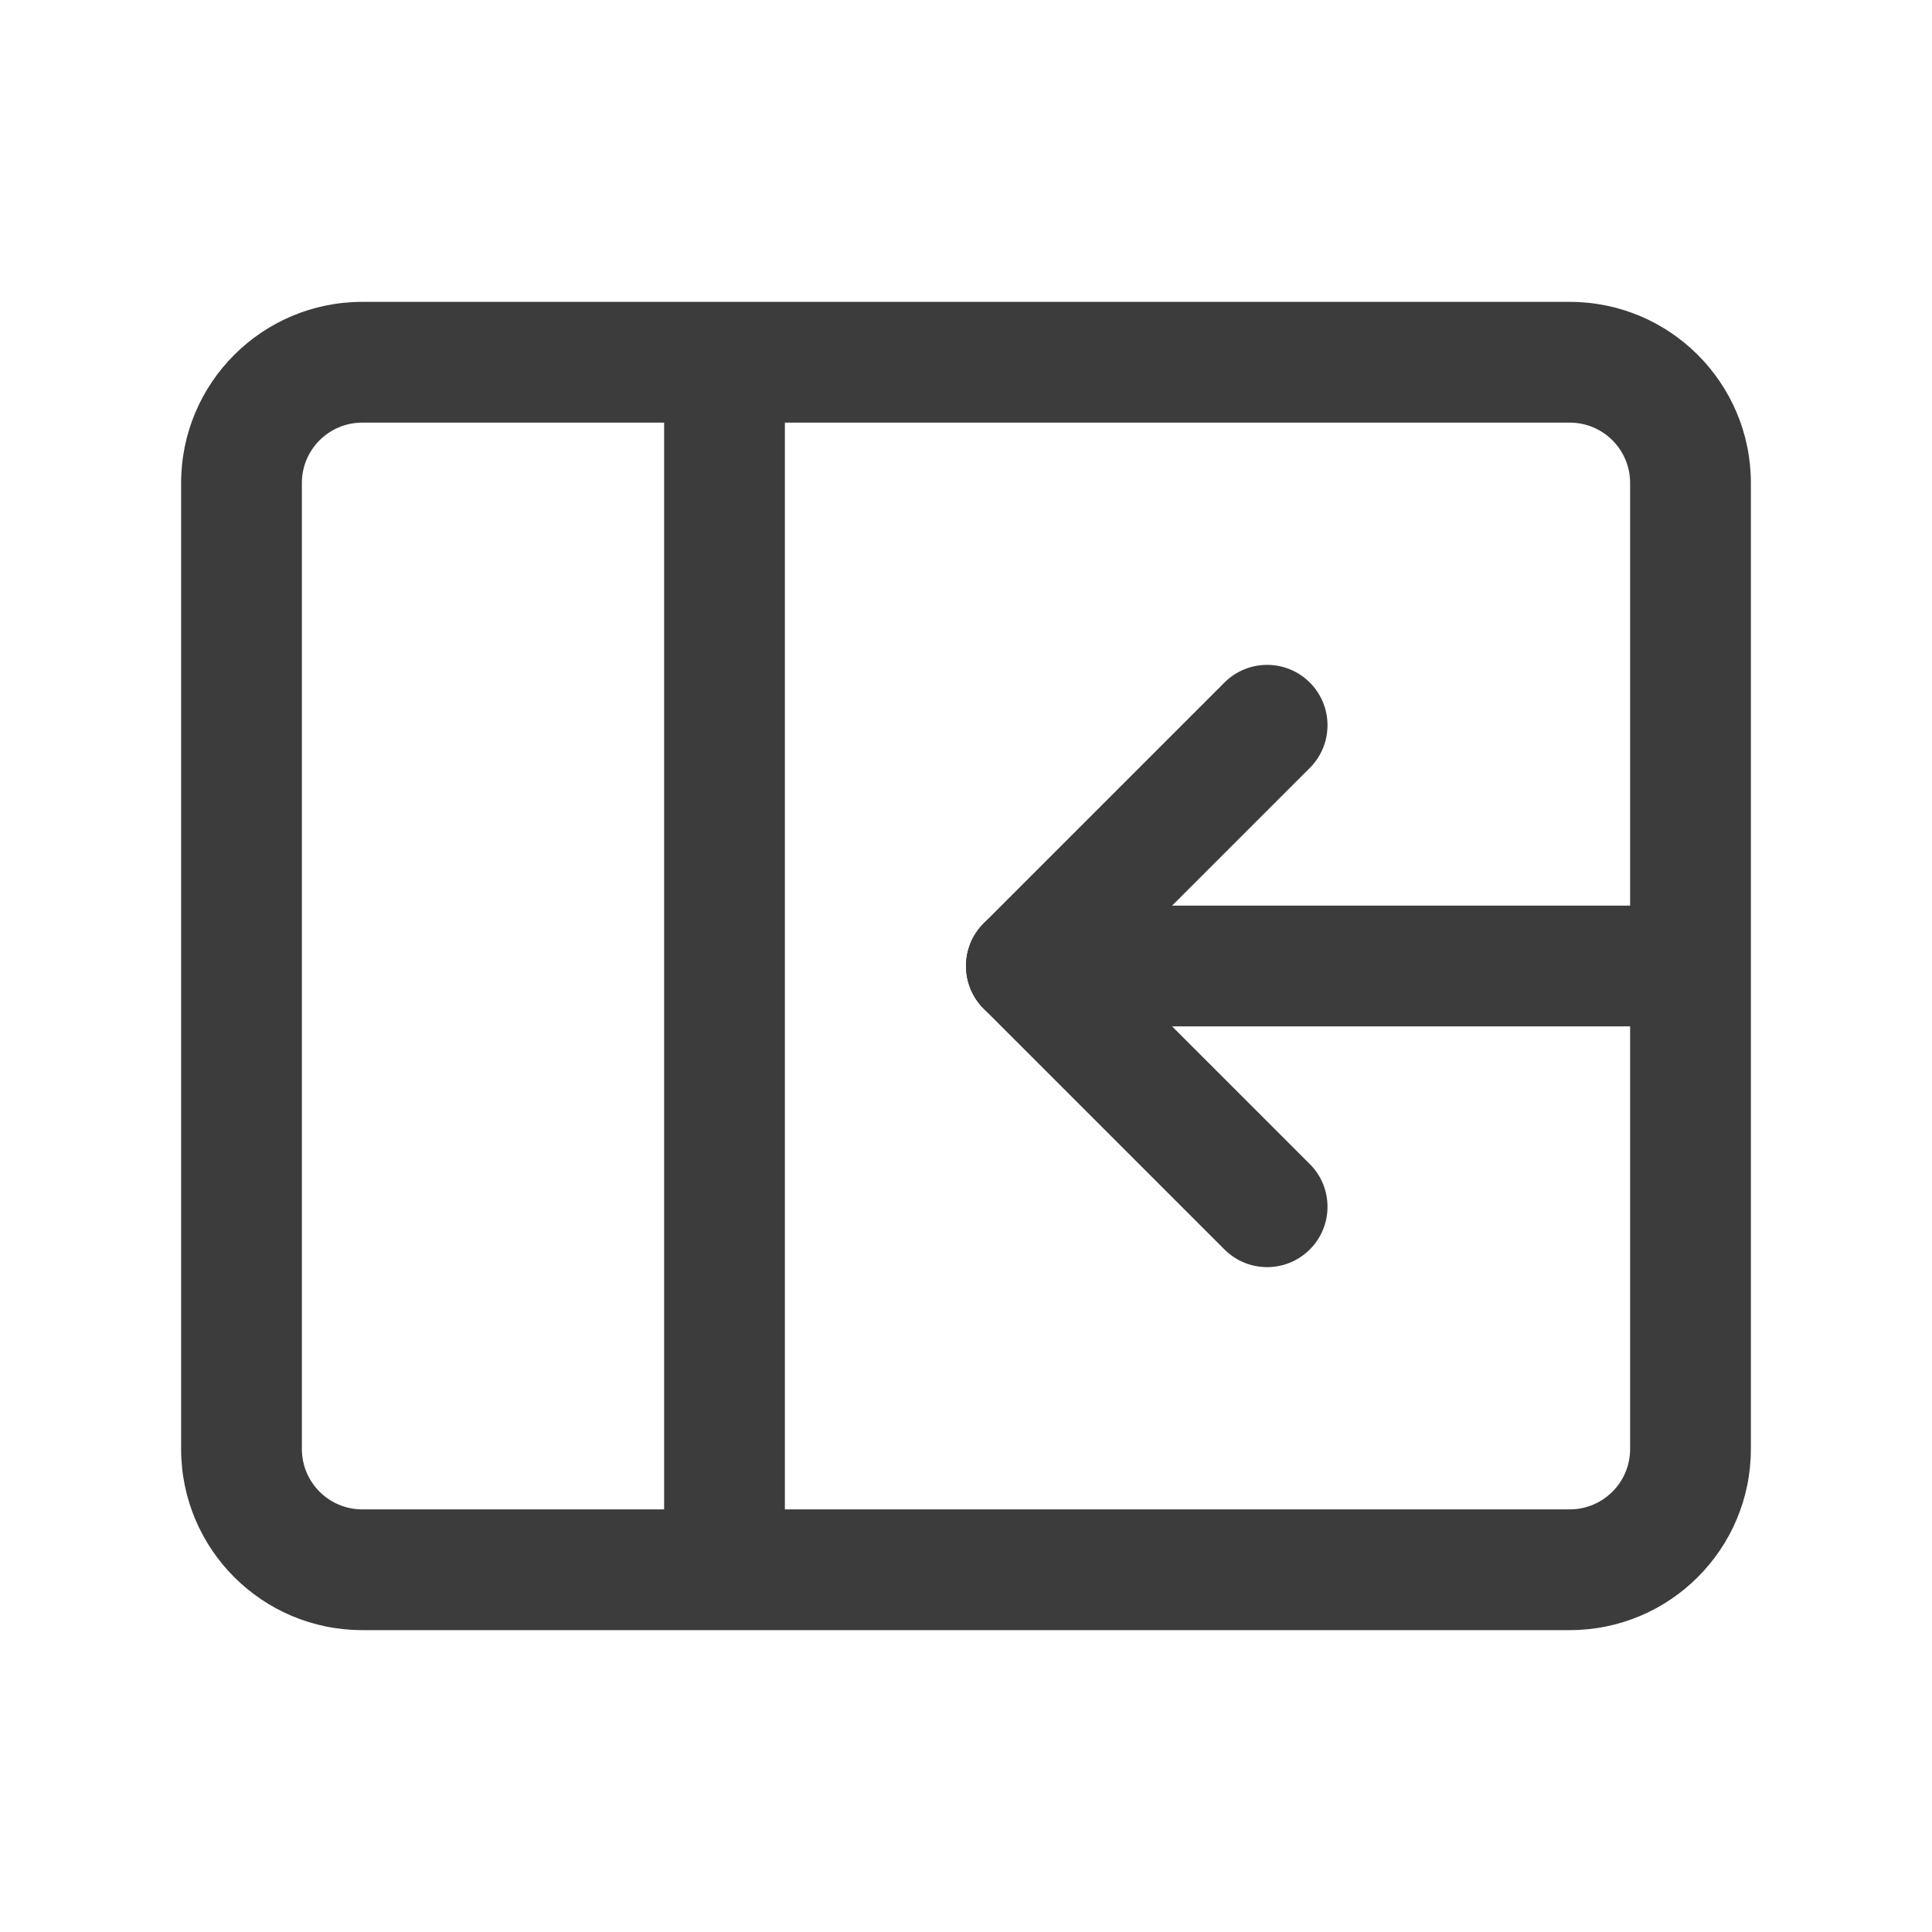
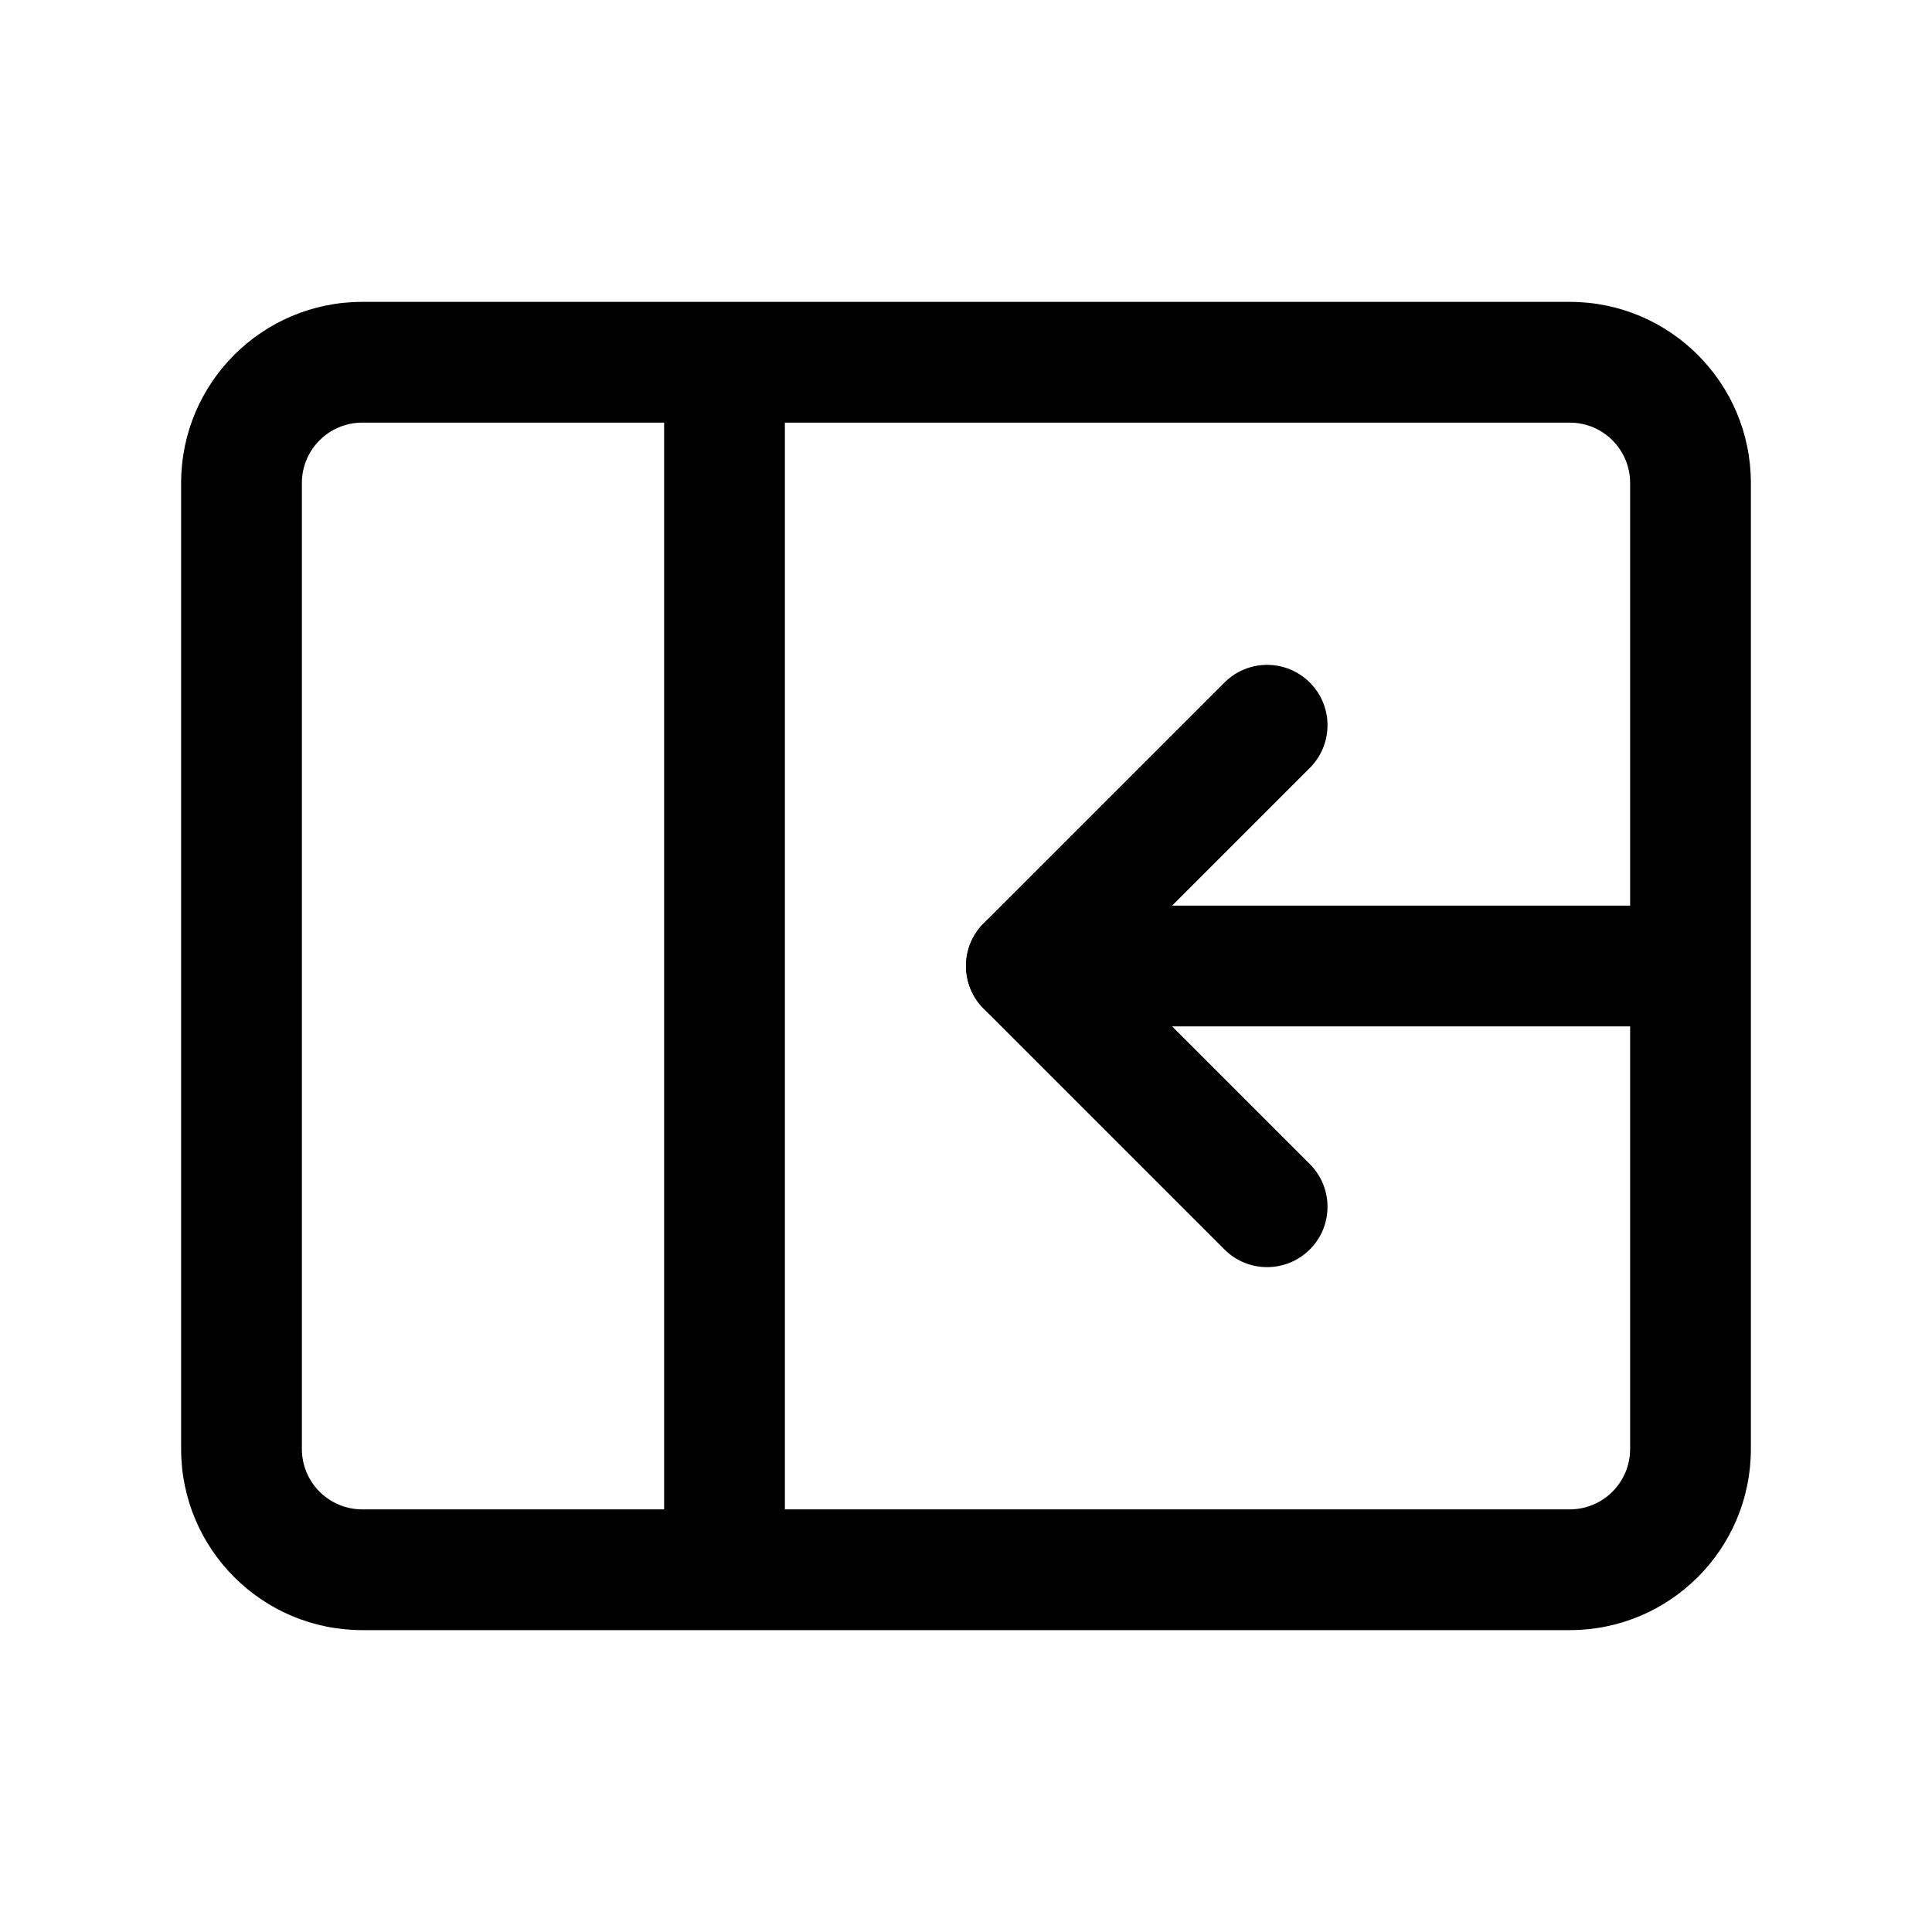
- <svg xmlns="http://www.w3.org/2000/svg" width="32" height="32" fill="none" viewBox="0 0 32 32">
-   <path fill="#3D3C3C" fill-rule="evenodd" d="M3 8a3 3 0 0 1 3-3h20a3 3 0 0 1 3 3v16a3 3 0 0 1-3 3H6a3 3 0 0 1-3-3V8Zm3-1a1 1 0 0 0-1 1v16a1 1 0 0 0 1 1h20a1 1 0 0 0 1-1V8a1 1 0 0 0-1-1H6Z" clip-rule="evenodd" />
-   <path fill="#3D3C3C" fill-rule="evenodd" d="M11 26V6h2v20h-2Zm5.293-9.293a1 1 0 0 1 0-1.414l4-4a1 1 0 0 1 1.414 1.414L18.414 16l3.293 3.293a1 1 0 0 1-1.414 1.414l-4-4Z" clip-rule="evenodd" />
-   <path fill="#3D3C3C" fill-rule="evenodd" d="M16 16a1 1 0 0 1 1-1h10a1 1 0 1 1 0 2H17a1 1 0 0 1-1-1Z" clip-rule="evenodd" />
+ <svg xmlns="http://www.w3.org/2000/svg" width="32" height="32" fill="currentColor" viewBox="0 0 32 32">
+   <path fill-rule="evenodd" d="M3 8a3 3 0 0 1 3-3h20a3 3 0 0 1 3 3v16a3 3 0 0 1-3 3H6a3 3 0 0 1-3-3V8Zm3-1a1 1 0 0 0-1 1v16a1 1 0 0 0 1 1h20a1 1 0 0 0 1-1V8a1 1 0 0 0-1-1H6Z" clip-rule="evenodd" />
+   <path fill-rule="evenodd" d="M11 26V6h2v20h-2Zm5.293-9.293a1 1 0 0 1 0-1.414l4-4a1 1 0 0 1 1.414 1.414L18.414 16l3.293 3.293a1 1 0 0 1-1.414 1.414l-4-4Z" clip-rule="evenodd" />
+   <path fill-rule="evenodd" d="M16 16a1 1 0 0 1 1-1h10a1 1 0 1 1 0 2H17a1 1 0 0 1-1-1Z" clip-rule="evenodd" />
</svg>
